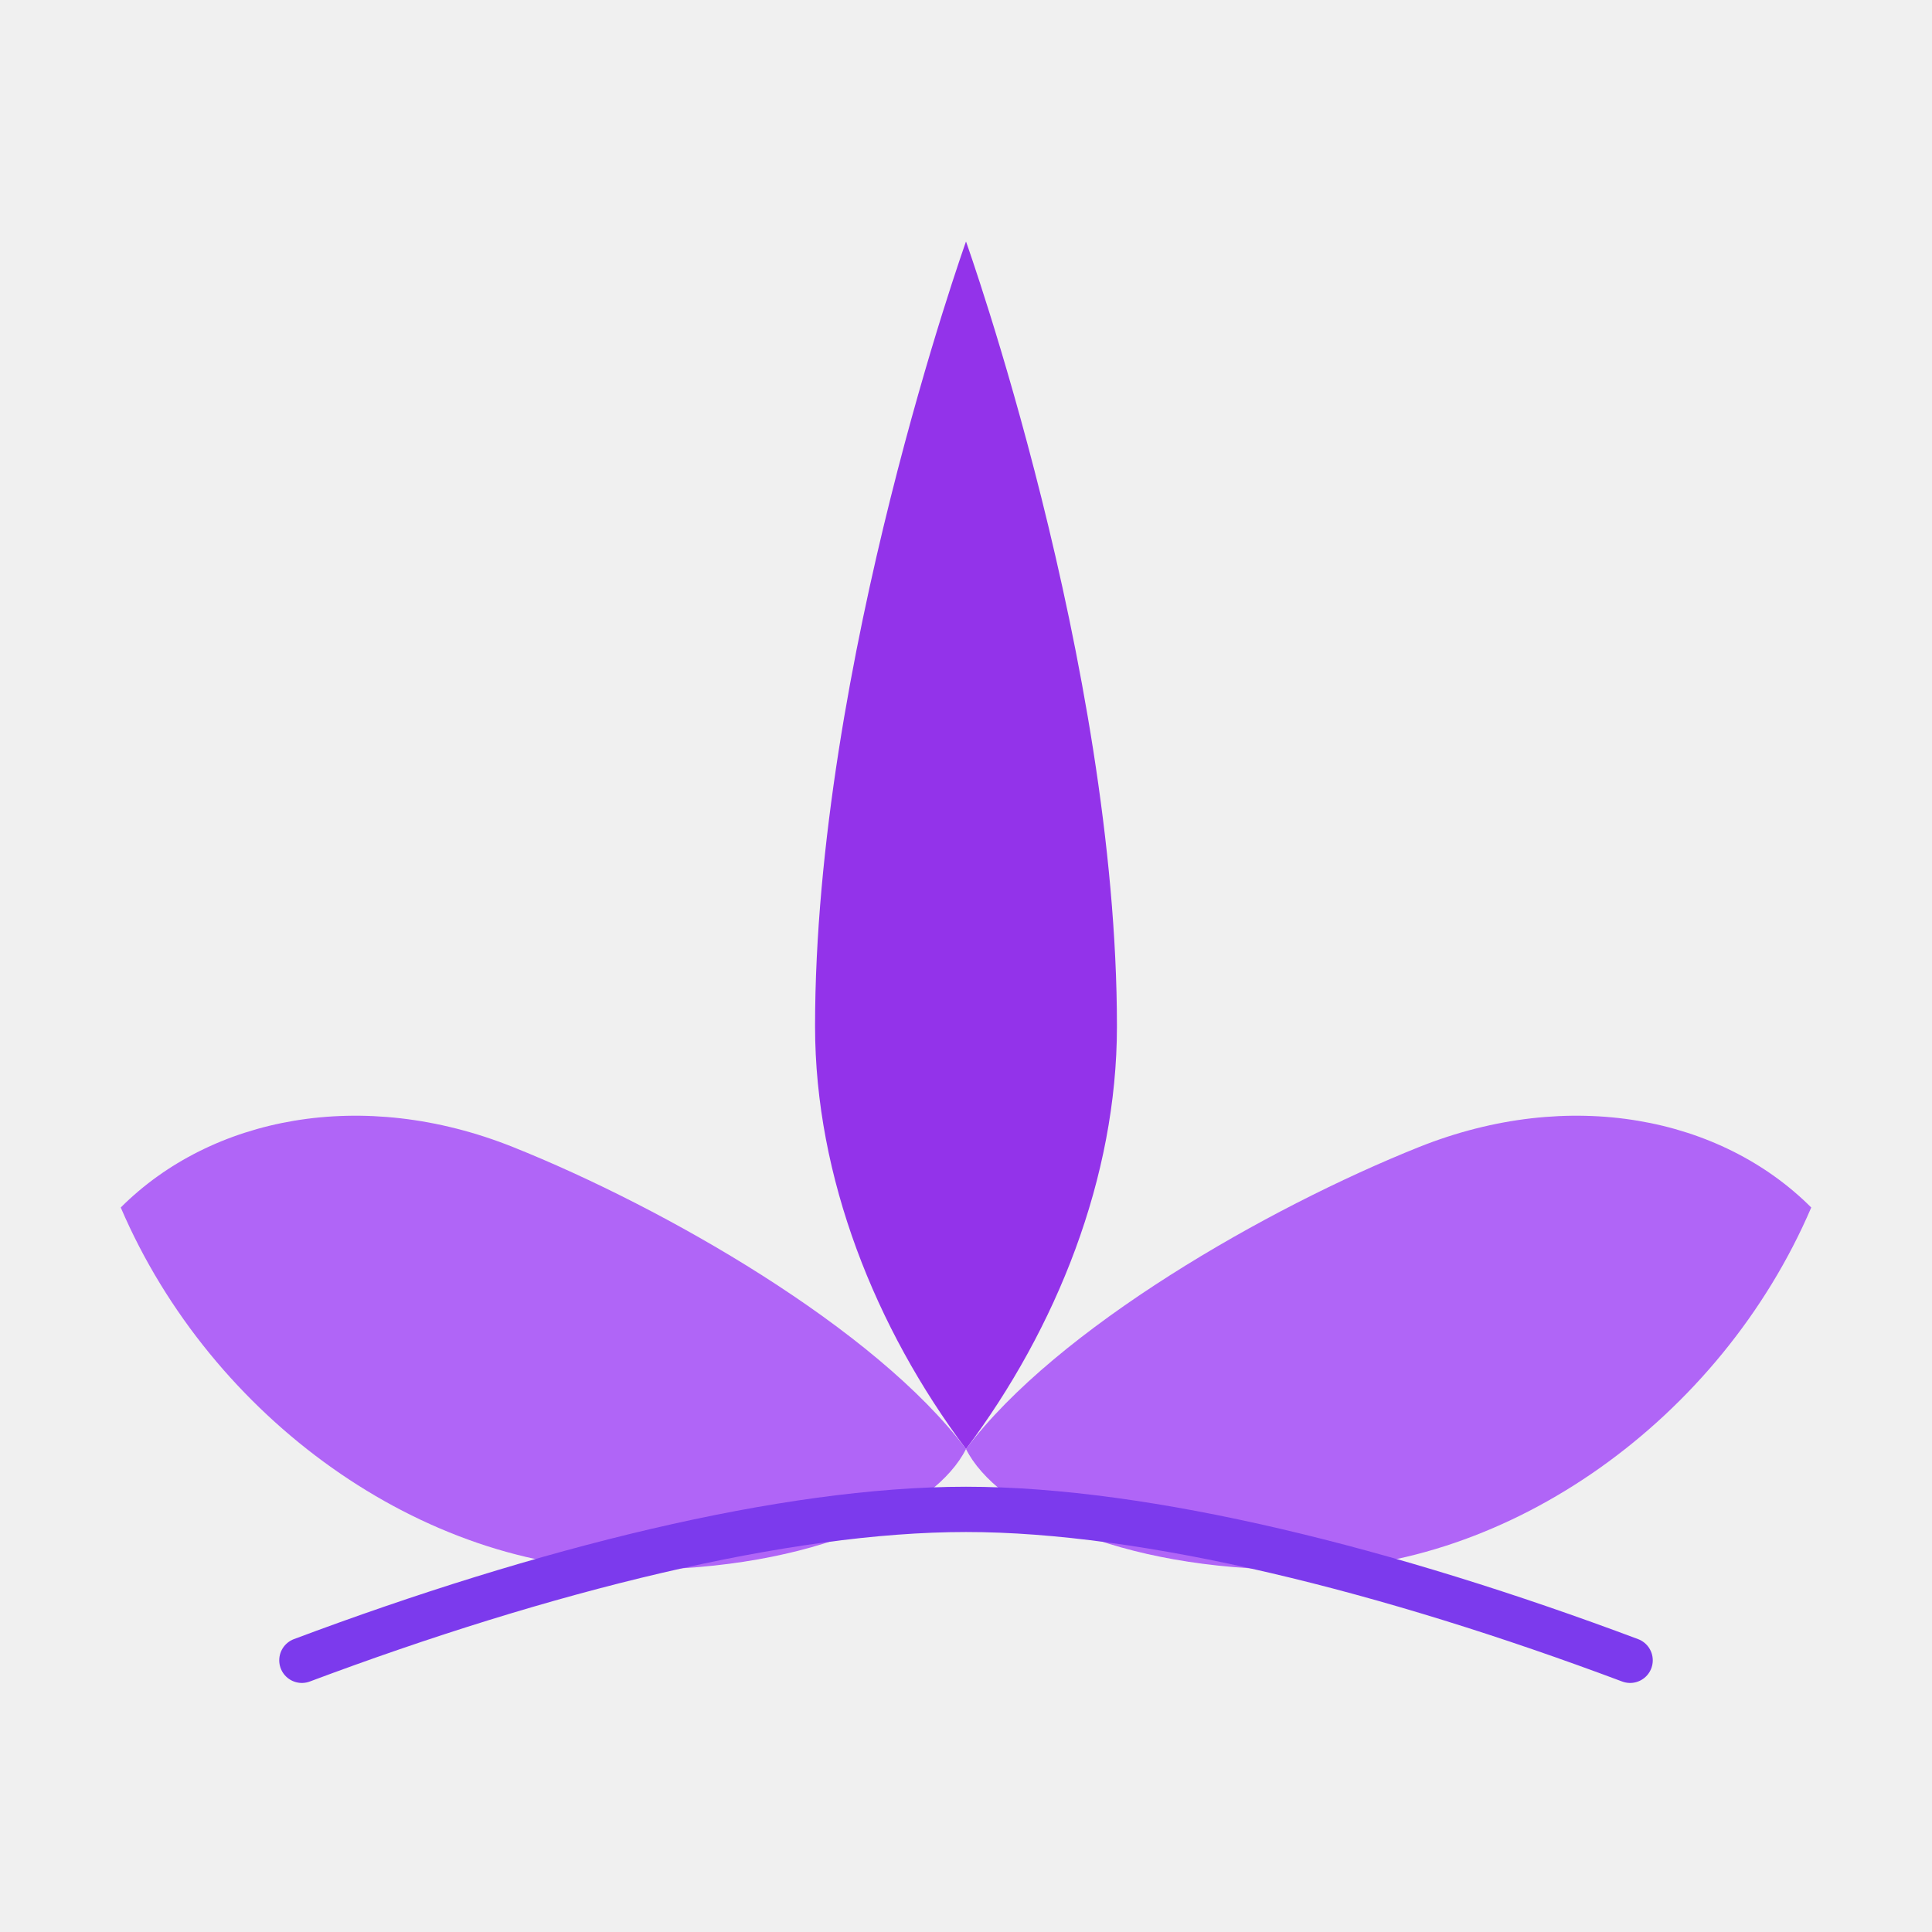
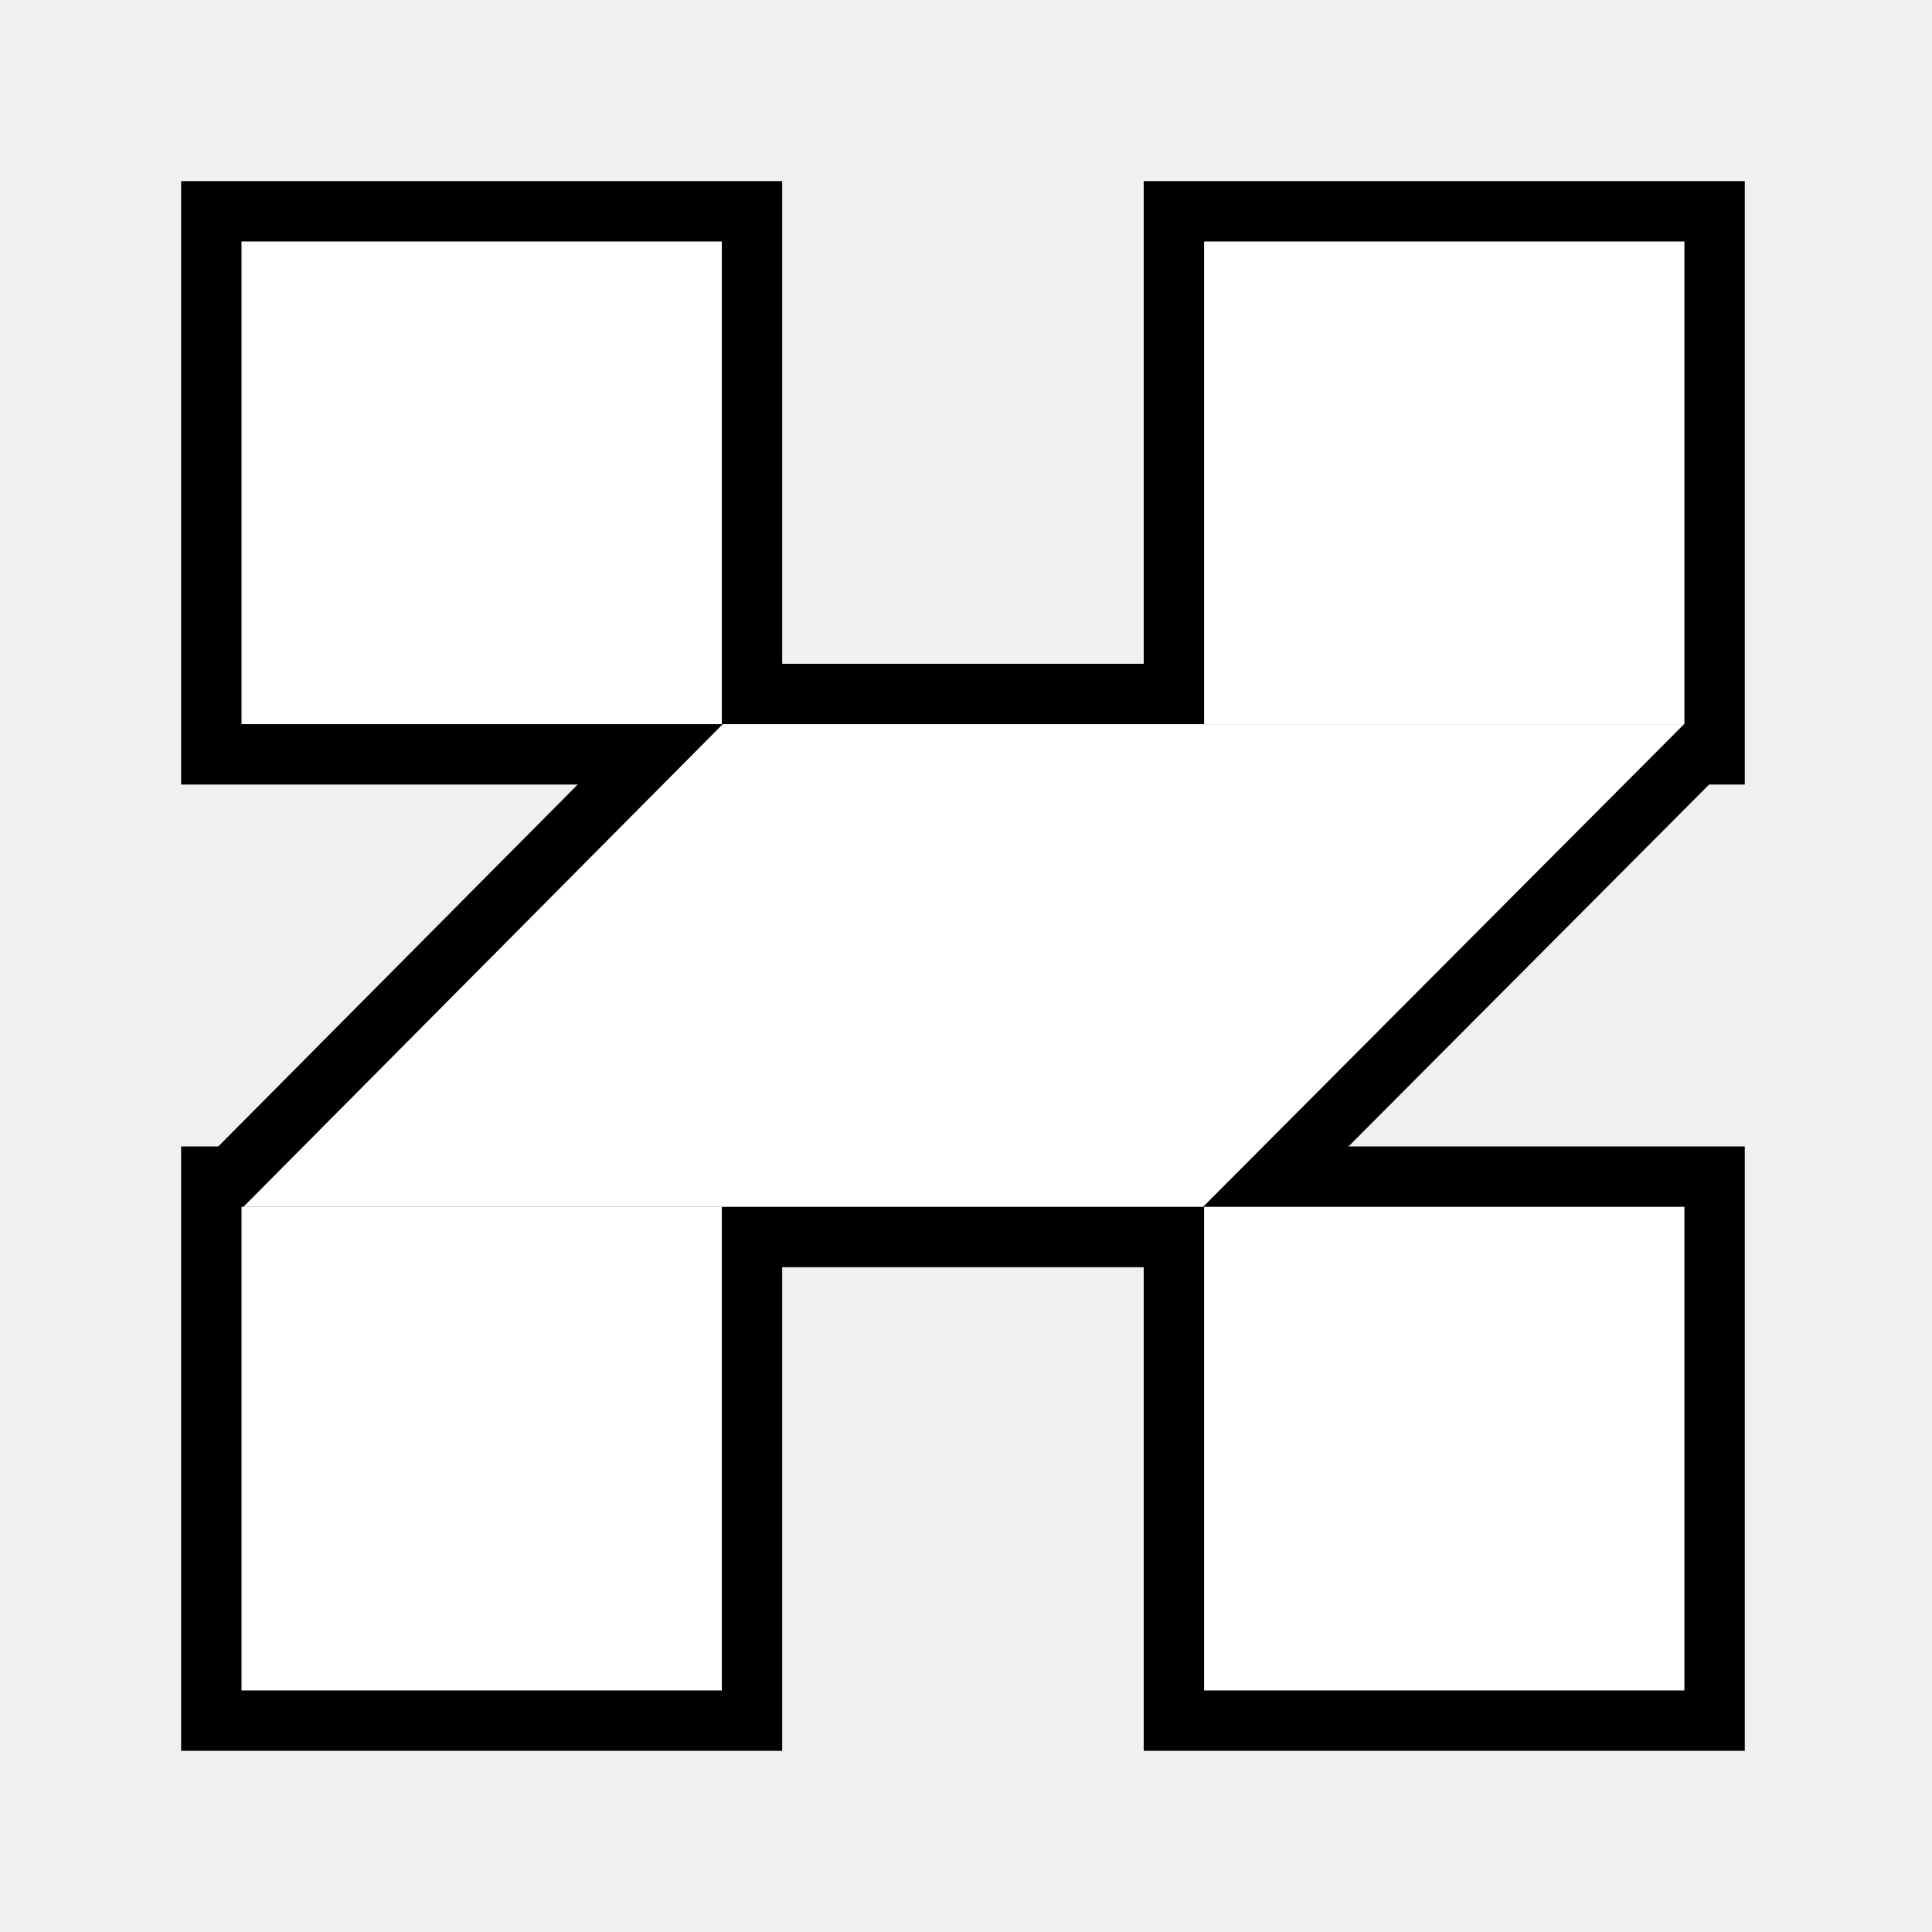
- <svg xmlns="http://www.w3.org/2000/svg" viewBox="0 0 64 64" fill="none">
-   <path d="M32 8 C32 8 27 22 27 34 C27 39 29 44 32 48 C35 44 37 39 37 34 C37 22 32 8 32 8Z" fill="#9333EA" />
-   <path d="M32 48 C29 44 22 40 17 38 C12 36 7 37 4 40 C7 47 14 52 21 52 C27 52 31 50 32 48Z" fill="#A855F7" opacity="0.9" />
-   <path d="M32 48 C35 44 42 40 47 38 C52 36 57 37 60 40 C57 47 50 52 43 52 C37 52 33 50 32 48Z" fill="#A855F7" opacity="0.9" />
-   <path d="M10 55 C18 52 26 50 32 50 C38 50 46 52 54 55" stroke="#7C3AED" stroke-width="1.5" fill="none" stroke-linecap="round" />
+ <svg xmlns="http://www.w3.org/2000/svg" viewBox="0 0 64 64">
+   <style>
+     .core { fill: #ffffff }
+     .rim { fill: #000000; stroke: #000000 }
+     @media (prefers-color-scheme: light) { .core { fill: #000000 } }
+     @media (prefers-color-scheme: dark) { .rim { fill: #ffffff; stroke: #ffffff } }
+   </style>
+   <defs>
+     <g id="m">
+       <path d="M22.21 67V44.637H0V67H22.21Z" />
+       <path d="M66.704 22.318H22.253L0.088 44.637H44.463L66.704 22.318Z" />
+       <path d="M22.21 0H0V22.318H22.21V0Z" />
+       <path d="M66.72 0H44.51V22.318H66.72V0Z" />
+       <path d="M66.72 67V44.637H44.51V67H66.72Z" />
+     </g>
+   </defs>
+   <g transform="translate(8 8) scale(0.7164)">
+     <use href="#m" class="rim" stroke-width="5.583" stroke-miterlimit="2" />
+     <use href="#m" class="core" />
+   </g>
</svg>
